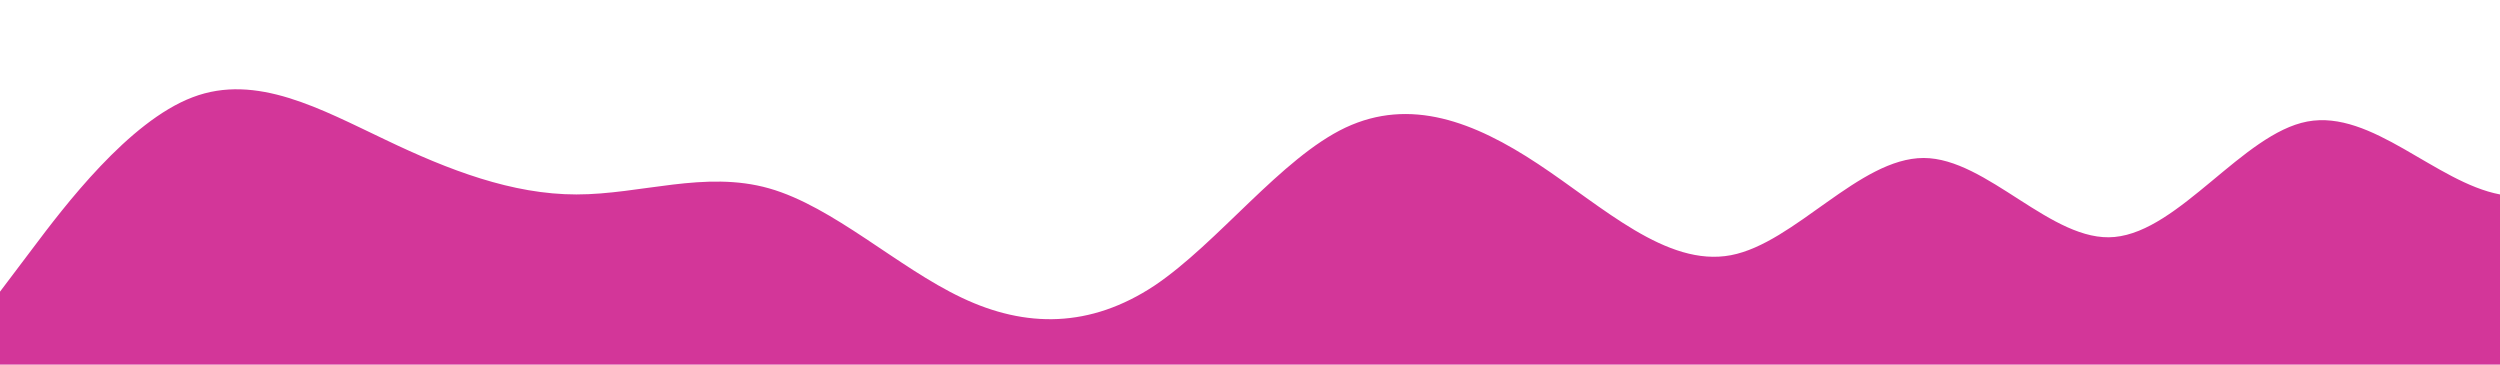
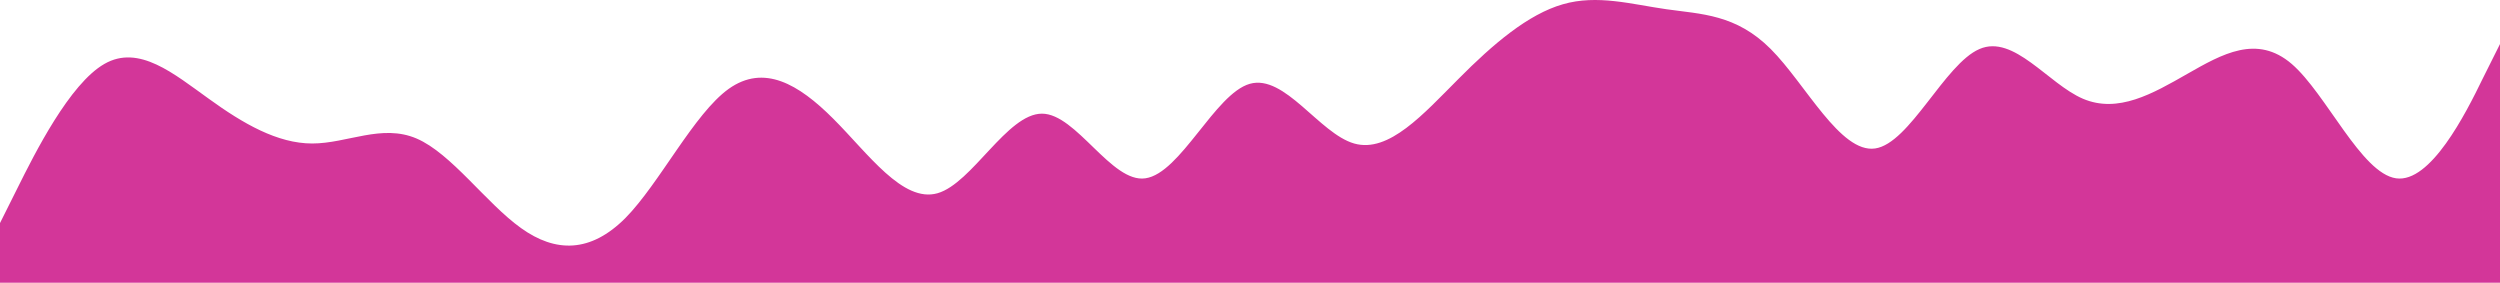
- <svg xmlns="http://www.w3.org/2000/svg" id="wave" style="transform:rotate(0deg); transition: 0.3s" viewBox="0 0 1440 210" version="1.1">
+ <svg xmlns="http://www.w3.org/2000/svg" width="2520" height="285" viewBox="0 0 2520 285" fill="none">
+   <path d="M0 224.848L17.536 189.759C34.978 154.67 70.145 84.493 105.217 64.442C140.005 44.391 175.362 74.467 210.434 99.531C245.033 124.594 279.631 144.645 314.704 144.645C349.966 144.645 384.849 124.594 419.921 139.632C454.993 154.67 490.066 204.797 525.138 229.86C560.021 254.924 595.283 254.924 630.355 219.835C664.954 184.746 699.552 114.569 734.625 89.505C769.982 64.442 804.77 84.493 839.842 119.581C875.009 154.67 909.987 204.797 945.059 194.772C979.942 184.746 1015.2 114.569 1050.28 114.569C1084.97 114.569 1120.42 184.746 1154.55 179.734C1190 174.721 1224.69 94.518 1259.76 84.493C1295.03 74.467 1329.91 134.619 1364.98 144.645C1399.96 154.67 1435.13 114.569 1470.2 79.48C1504.99 44.391 1540.34 14.315 1575.41 4.29C1610.01 -5.736 1644.61 4.29 1679.68 9.302C1714.95 14.315 1749.83 14.315 1784.9 49.404C1819.97 84.493 1855.05 154.67 1890.12 149.657C1925 144.645 1960.26 64.442 1995.34 49.404C2029.93 34.366 2064.53 84.493 2099.61 99.531C2134.96 114.569 2169.75 94.518 2204.82 74.467C2239.99 54.416 2274.97 34.366 2310.04 64.442C2344.92 94.518 2380.18 174.721 2415.26 179.734C2449.95 184.746 2485.4 114.569 2502.46 79.48L2520 44.391V285H2502.46C2484.93 285 2450.33 285 2415.26 285C2379.99 285 2345.11 285 2310.04 285C2274.97 285 2239.89 285 2204.82 285C2169.94 285 2134.68 285 2099.61 285C2065.01 285 2030.41 285 1995.34 285C1959.98 285 1925.19 285 1890.12 285C1854.95 285 1819.97 285 1784.9 285C1750.02 285 1714.76 285 1679.68 285C1644.99 285 1609.54 285 1575.41 285C1539.96 285 1505.27 285 1470.2 285C1434.94 285 1400.05 285 1364.98 285C1330 285 1294.84 285 1259.76 285C1224.98 285 1189.62 285 1154.55 285C1119.95 285 1085.35 285 1050.28 285C1015.01 285 980.132 285 945.059 285C909.987 285 874.914 285 839.842 285C804.959 285 769.697 285 734.625 285C700.026 285 665.428 285 630.355 285C594.999 285 560.211 285 525.138 285C489.971 285 454.993 285 419.921 285C385.038 285 349.776 285 314.704 285C280.011 285 244.559 285 210.434 285C174.983 285 140.29 285 105.217 285C69.955 285 35.072 285 17.062 285H0V224.848Z" fill="url(#paint0_linear_111_4)" />
  <defs>
-     <linearGradient id="sw-gradient-0" x1="0" x2="0" y1="1" y2="0">
-       <stop stop-color="rgba(211, 54, 153, 1)" offset="0%" />
-       <stop stop-color="rgba(211, 54, 153, 1)" offset="100%" />
+     <linearGradient id="paint0_linear_111_4" x1="0" y1="285" x2="0" y2="0" gradientUnits="userSpaceOnUse">
+       <stop stop-color="#D33699" />
+       <stop offset="1" stop-color="#D33699" />
    </linearGradient>
  </defs>
-   <path style="transform:translate(0, 0px); opacity:1" fill="url(#sw-gradient-0)" d="M0,168L18.5,143.5C36.9,119,74,70,111,56C147.7,42,185,63,222,80.5C258.5,98,295,112,332,112C369.2,112,406,98,443,108.5C480,119,517,154,554,171.5C590.8,189,628,189,665,164.5C701.5,140,738,91,775,73.5C812.3,56,849,70,886,94.5C923.1,119,960,154,997,147C1033.8,140,1071,91,1108,91C1144.6,91,1182,140,1218,136.5C1255.4,133,1292,77,1329,70C1366.2,63,1403,105,1440,112C1476.9,119,1514,91,1551,66.5C1587.7,42,1625,21,1662,14C1698.5,7,1735,14,1772,17.5C1809.2,21,1846,21,1883,45.5C1920,70,1957,119,1994,115.5C2030.8,112,2068,56,2105,45.5C2141.5,35,2178,70,2215,80.5C2252.3,91,2289,77,2326,63C2363.1,49,2400,35,2437,56C2473.8,77,2511,133,2548,136.5C2584.6,140,2622,91,2640,66.5L2658.5,42L2658.5,210L2640,210C2621.5,210,2585,210,2548,210C2510.8,210,2474,210,2437,210C2400,210,2363,210,2326,210C2289.2,210,2252,210,2215,210C2178.5,210,2142,210,2105,210C2067.7,210,2031,210,1994,210C1956.9,210,1920,210,1883,210C1846.2,210,1809,210,1772,210C1735.4,210,1698,210,1662,210C1624.6,210,1588,210,1551,210C1513.8,210,1477,210,1440,210C1403.1,210,1366,210,1329,210C1292.3,210,1255,210,1218,210C1181.5,210,1145,210,1108,210C1070.8,210,1034,210,997,210C960,210,923,210,886,210C849.2,210,812,210,775,210C738.5,210,702,210,665,210C627.7,210,591,210,554,210C516.9,210,480,210,443,210C406.2,210,369,210,332,210C295.4,210,258,210,222,210C184.6,210,148,210,111,210C73.8,210,37,210,18,210L0,210Z" />
</svg>
